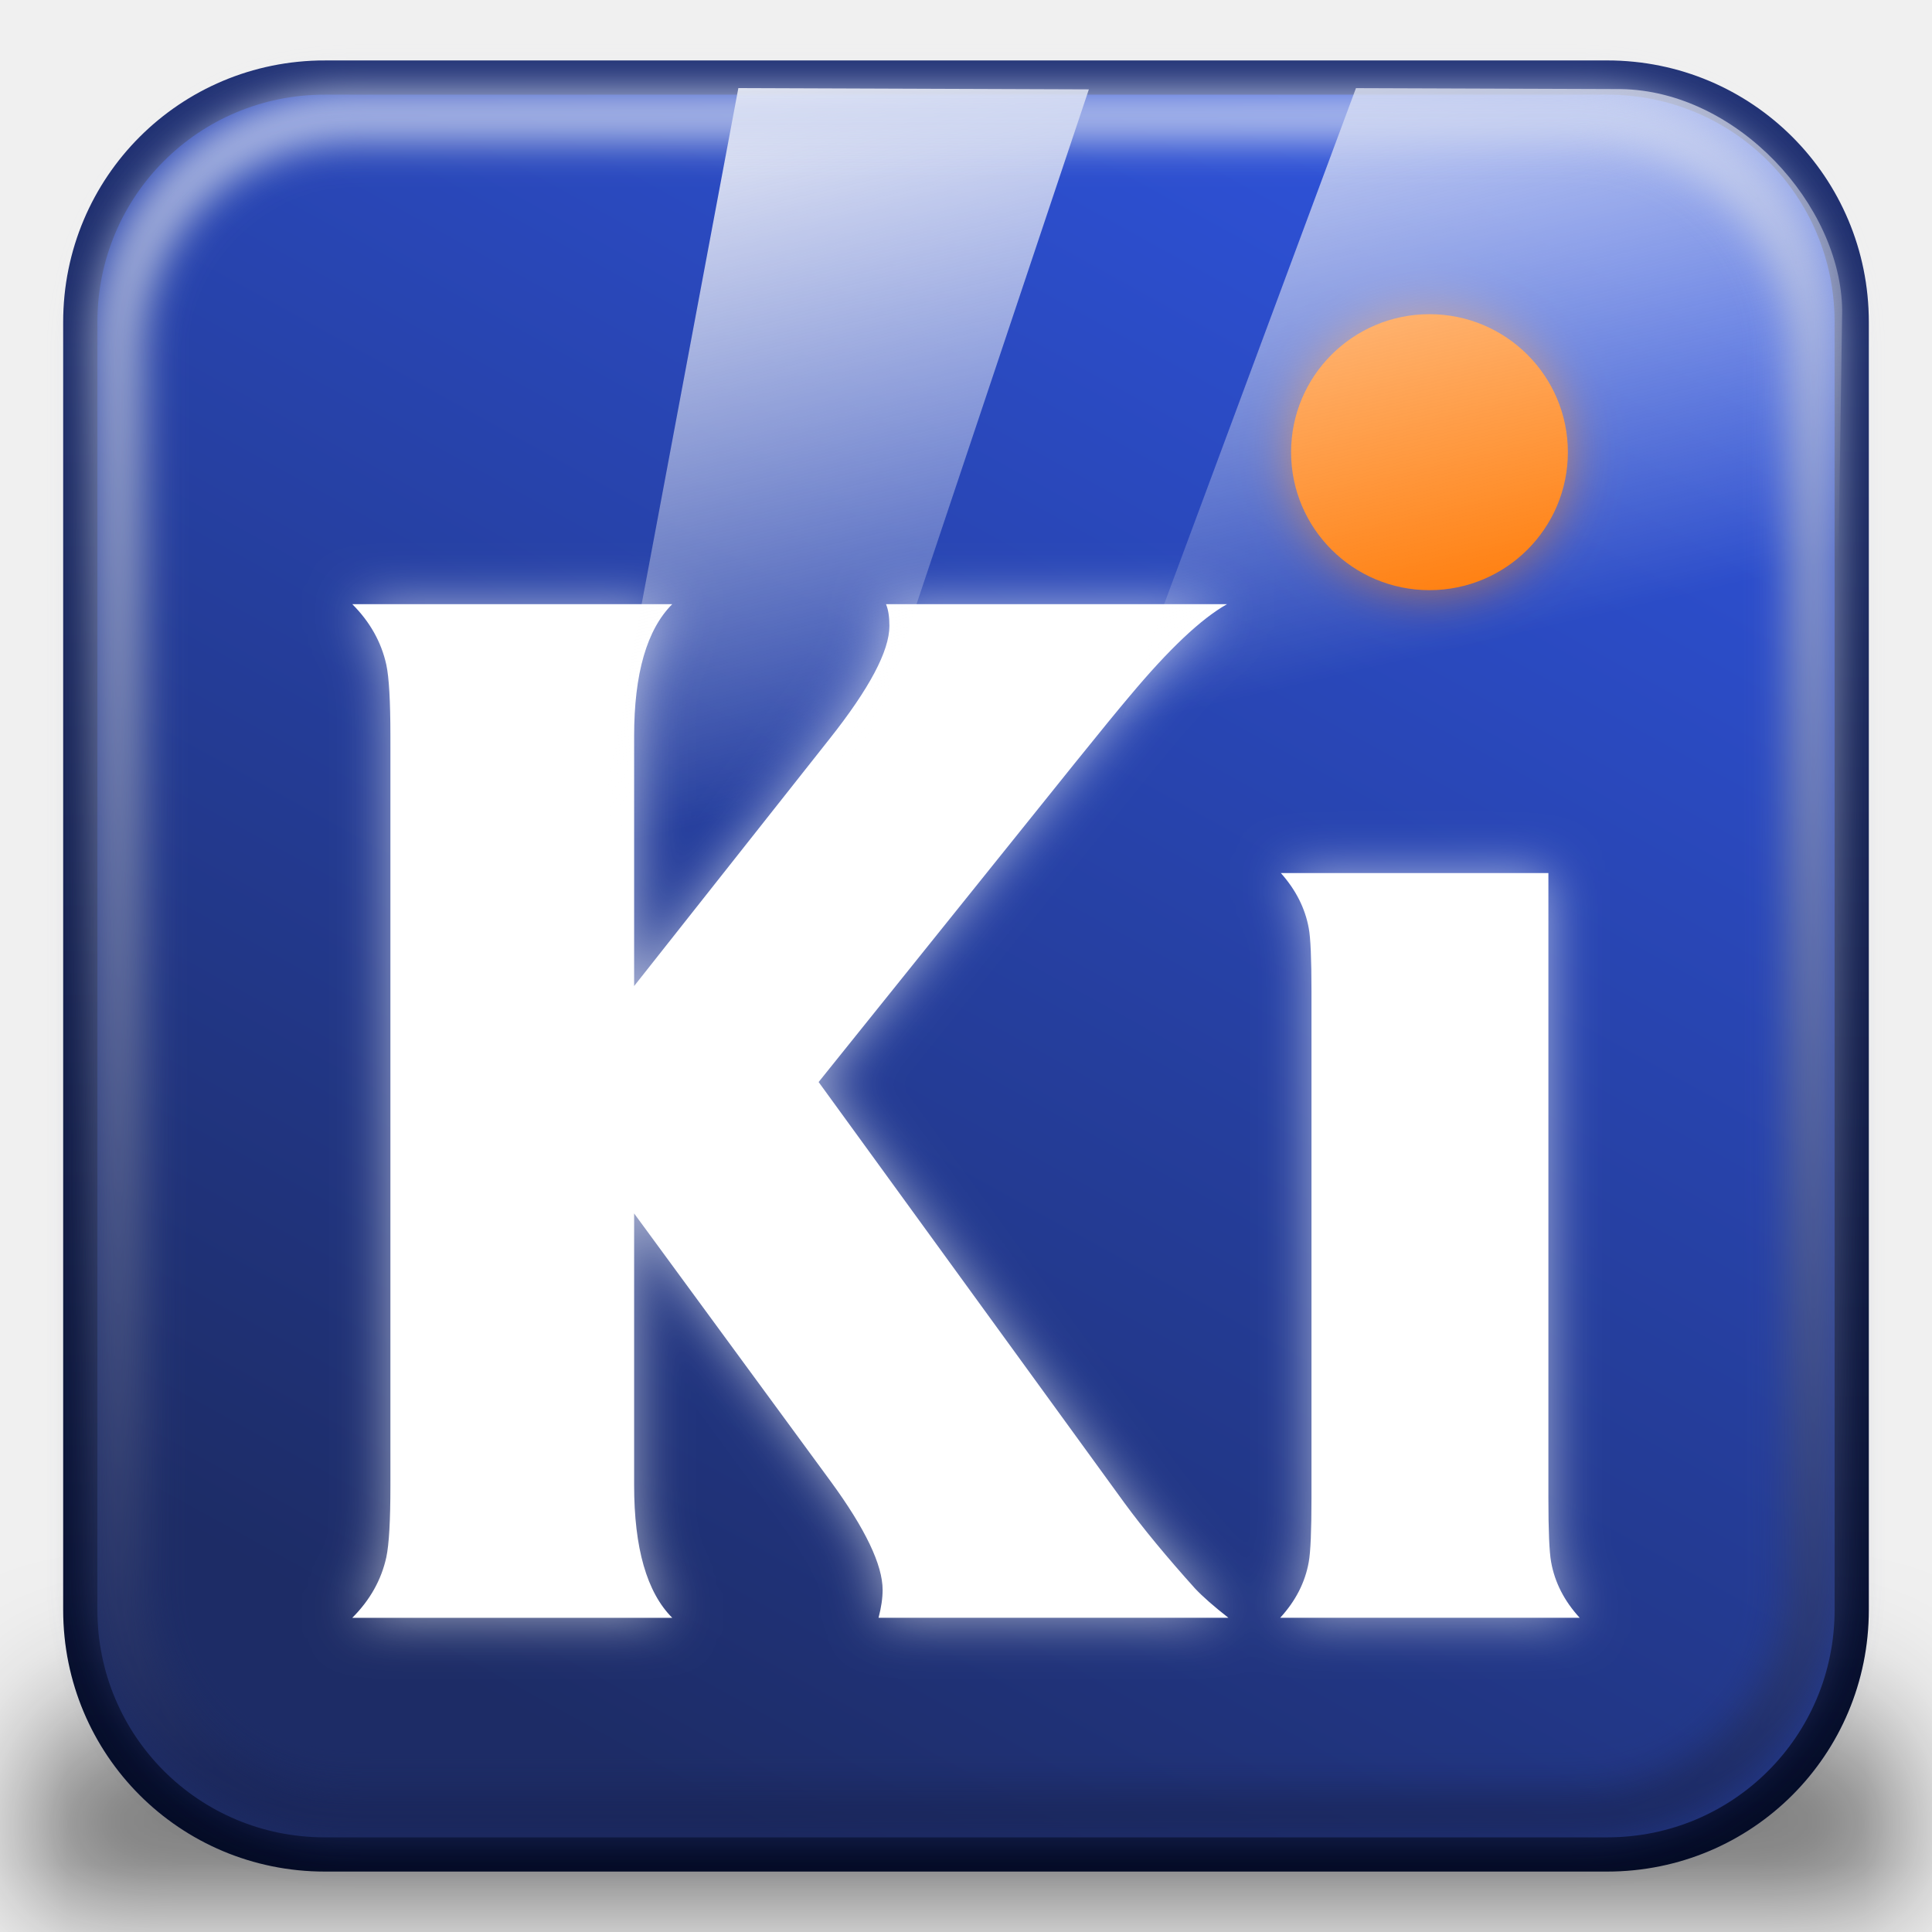
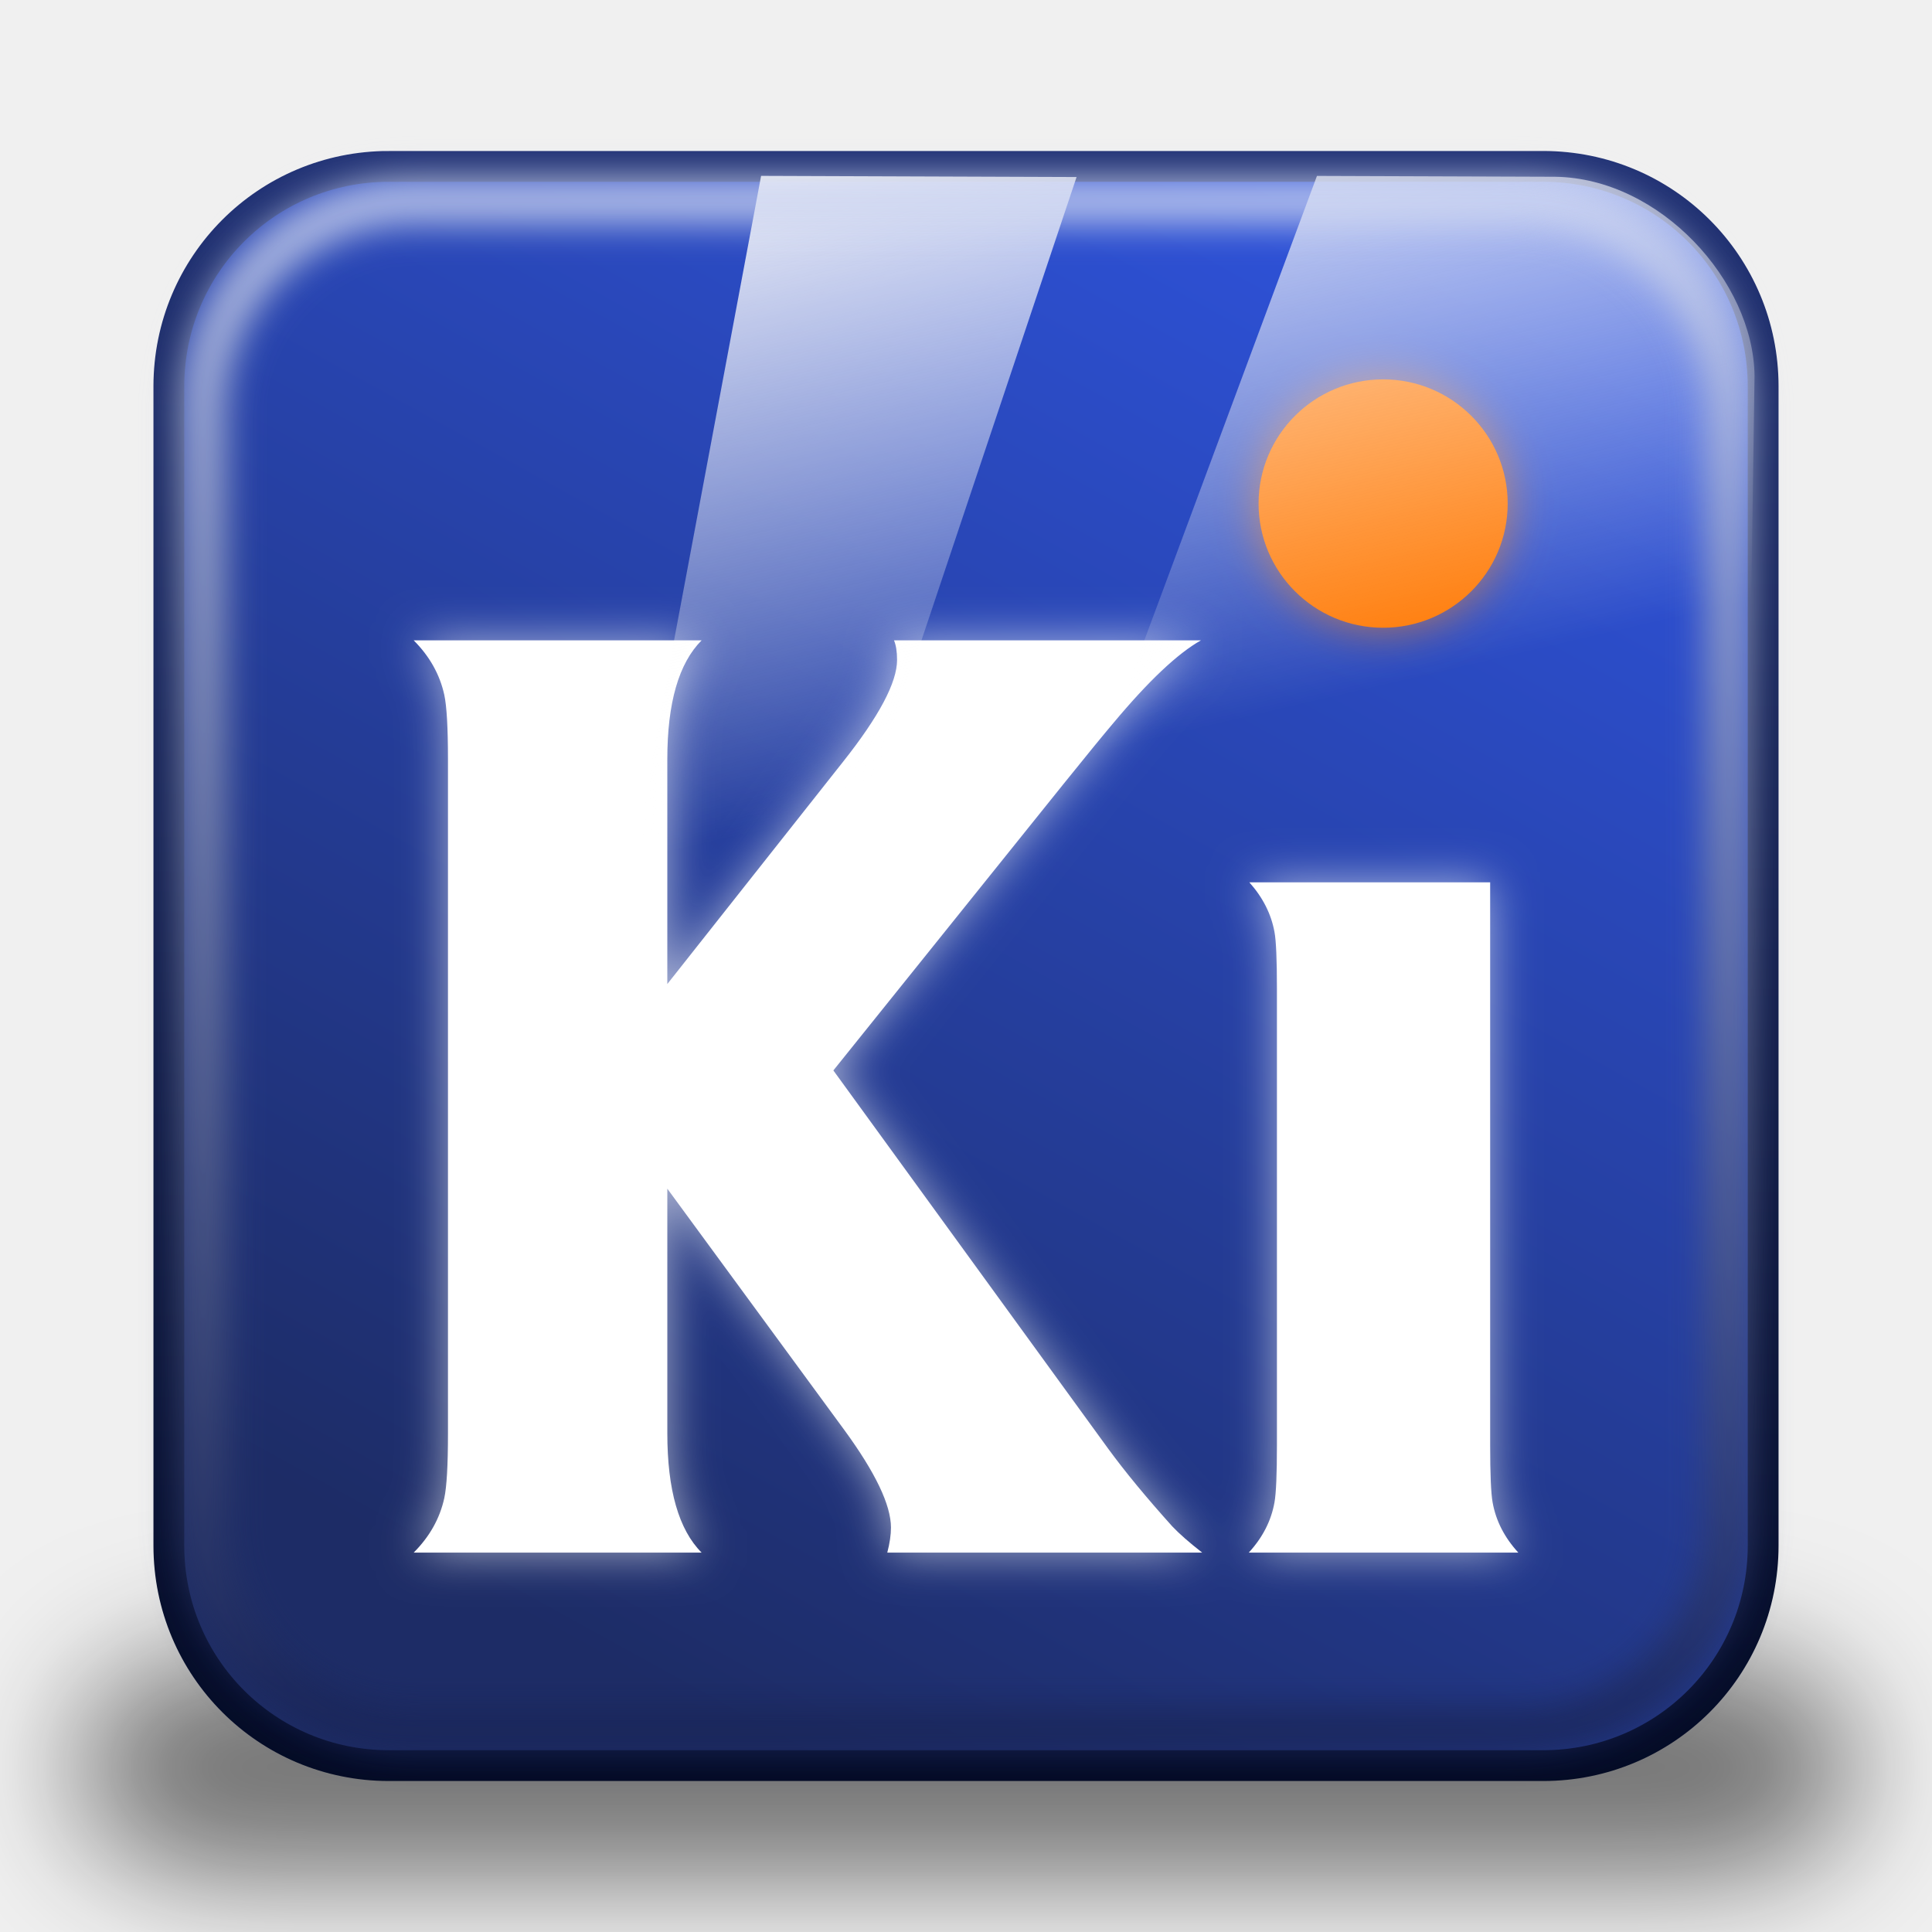
- <svg xmlns="http://www.w3.org/2000/svg" height="256" viewBox="0 0 256 256" width="256" version="1.1" id="svg57">
-   <defs id="defs31">
-     <linearGradient id="linearGradient849" gradientUnits="userSpaceOnUse" x1="188.03" x2="91.622" y1="42.26" y2="216.934" gradientTransform="matrix(1.2,0,0,1.2,-25.60002,-24.6017)">
-       <stop offset="0" stop-color="#2e52d9" id="stop2" />
-       <stop offset="1" stop-color="#1d2c66" id="stop4" />
+ <svg xmlns="http://www.w3.org/2000/svg" height="256" viewBox="0 0 256 256" width="256">
+   <defs>
+     <linearGradient id="linearGradient849" gradientUnits="userSpaceOnUse" x1="192.832" x2="88.712" y1="36.299" y2="224.947">
+       <stop offset="0" stop-color="#2e52d9" />
+       <stop offset="1" stop-color="#1d2c66" />
    </linearGradient>
-     <filter id="filter1211" color-interpolation-filters="sRGB" height="2.359" width="1.173" x="-0.086" y="-0.68">
-       <feGaussianBlur stdDeviation="7.893" id="feGaussianBlur7" />
+     <filter id="filter1211" color-interpolation-filters="sRGB" height="2.359" width="1.173" x="-.086" y="-.68">
+       <feGaussianBlur stdDeviation="7.893" />
    </filter>
-     <linearGradient id="linearGradient1221" gradientUnits="userSpaceOnUse" x1="155.337" x2="154.967" y1="227.016" y2="28.335" gradientTransform="matrix(1.2,0,0,1.2,-25.60002,-24.6017)">
-       <stop offset="0" stop-color="#030a24" id="stop10" />
-       <stop offset="1" stop-color="#213275" id="stop12" />
+     <linearGradient id="linearGradient1221" gradientUnits="userSpaceOnUse" x1="157.524" x2="157.124" y1="235.836" y2="21.26">
+       <stop offset="0" stop-color="#030a24" />
+       <stop offset="1" stop-color="#213275" />
    </linearGradient>
-     <linearGradient id="linearGradient1243" gradientUnits="userSpaceOnUse" x1="130.712" x2="111.197" y1="104.016" y2="20.191" gradientTransform="matrix(1.2,0,0,1.2,-25.60002,-24.6017)">
-       <stop offset="0" stop-color="#fff" stop-opacity=".001" id="stop15" />
-       <stop offset="1" stop-color="#fbfbfb" id="stop17" />
+     <linearGradient id="linearGradient1243" gradientUnits="userSpaceOnUse" x1="130.928" x2="109.853" y1="102.996" y2="12.465">
+       <stop offset="0" stop-color="#fff" stop-opacity=".001" />
+       <stop offset="1" stop-color="#fbfbfb" />
    </linearGradient>
    <linearGradient id="linearGradient1060" gradientUnits="userSpaceOnUse" x1="112.951" x2="111.18" y1="41.641" y2="228.039">
-       <stop offset="0" stop-color="#d0d8f2" id="stop20" />
-       <stop offset="1" stop-color="#192558" id="stop22" />
+       <stop offset="0" stop-color="#d0d8f2" />
+       <stop offset="1" stop-color="#192558" />
    </linearGradient>
-     <filter id="filter1062" color-interpolation-filters="sRGB" height="1.084" width="1.084" x="-0.042" y="-0.042">
-       <feGaussianBlur stdDeviation="2.101" id="feGaussianBlur25" />
+     <filter id="filter1062" color-interpolation-filters="sRGB" height="1.084" width="1.084" x="-.042" y="-.042">
+       <feGaussianBlur stdDeviation="2.101" />
    </filter>
-     <filter id="filter70635" color-interpolation-filters="sRGB" height="1.093" width="1.099" x="-0.049" y="-0.047">
-       <feGaussianBlur stdDeviation="2.193" id="feGaussianBlur28" />
+     <filter id="filter70635" color-interpolation-filters="sRGB" height="1.093" width="1.099" x="-.049" y="-.047">
+       <feGaussianBlur stdDeviation="2.193" />
    </filter>
  </defs>
-   <rect filter="url(#filter1211)" height="27.874" opacity="0.519" rx="19.511" ry="13.937" width="219.098" x="18.451" y="207.821" id="rect33" transform="matrix(1.2,0,0,1.2,-25.6,-22)" />
-   <path d="M 43.038,10.275 H 212.962 c 17.95,0 32.4,14.45 32.4,32.4 V 213.325 c 0,17.95 -14.45,32.4 -32.4,32.4 H 43.038 c -17.95,0 -32.4,-14.45 -32.4,-32.4 V 42.675 c 0,-17.95 14.45,-32.4 32.4,-32.4 z" fill="url(#linearGradient849)" stroke="url(#linearGradient1221)" stroke-linecap="round" stroke-width="4.535" id="path35" style="fill:url(#linearGradient849);stroke:url(#linearGradient1221)" />
-   <g filter="url(#filter70635)" opacity="0.6" transform="matrix(1.529392,0,0,1.529392,-77.60498,-99.50525)" id="g43">
-     <path d="m 105.682,150.493 16.928,-21.41 c 3.46,-4.365 5.19,-7.628 5.19,-9.791 -6e-5,-0.786 -0.098,-1.415 -0.295,-1.887 h 29.55 c -2.241,1.258 -5.053,3.913 -8.434,7.962 -0.904,1.062 -2.497,3.008 -4.777,5.839 l -22.177,27.603 26.483,36.45 c 1.612,2.202 3.657,4.679 6.134,7.432 0.668,0.708 1.632,1.553 2.89,2.536 h -30.316 c 0.236,-0.904 0.354,-1.71 0.354,-2.418 -6e-5,-2.163 -1.494,-5.289 -4.483,-9.378 L 105.682,170.193 v 23.534 c -4e-5,5.466 1.101,9.299 3.303,11.501 H 81.264 c 1.534,-1.534 2.517,-3.283 2.949,-5.249 0.236,-1.101 0.354,-3.165 0.354,-6.193 v -64.938 c -2e-5,-3.028 -0.118,-5.092 -0.354,-6.193 -0.433,-1.966 -1.416,-3.716 -2.949,-5.249 h 27.721 c -2.202,2.202 -3.303,6.016 -3.303,11.442 z" fill="#ffffff" id="path37" />
-     <path d="m 184.894,140.702 v 54.145 c -3e-5,2.831 0.079,4.679 0.236,5.544 0.315,1.769 1.14,3.382 2.477,4.836 h -25.952 c 1.337,-1.455 2.163,-3.067 2.477,-4.836 0.157,-0.865 0.236,-2.713 0.236,-5.544 v -43.882 c -1e-5,-2.831 -0.079,-4.659 -0.236,-5.485 -0.315,-1.73 -1.121,-3.323 -2.418,-4.777 z" fill="#ffffff" id="path39" />
-     <path d="m 186.581,104.238 c 0,6.602 -5.368,11.955 -11.99,11.955 -6.622,0 -11.99,-5.352 -11.99,-11.955 0,-6.602 5.368,-11.955 11.99,-11.955 6.622,0 11.99,5.352 11.99,11.955 z" fill="#ff7700" id="path41" />
+   <rect filter="url(#filter1211)" height="27.874" opacity=".519" rx="19.511" ry="13.937" transform="matrix(1.08 0 0 1.08 -10.24 -5.330085)" width="219.098" x="18.451" y="207.821" />
+   <path d="m51.534 22.047h152.932c16.155 0 29.16 13.005 29.16 29.16v153.586c0 16.155-13.005 29.16-29.16 29.16h-152.932c-16.155 0-29.16-13.005-29.16-29.16v-153.586c0-16.155 13.005-29.16 29.16-29.16z" fill="url(#linearGradient849)" stroke="url(#linearGradient1221)" stroke-linecap="round" stroke-width="4.082" />
+   <g filter="url(#filter70635)" opacity=".6" transform="matrix(1.376453 0 0 1.376453 -57.04449 -76.75473)">
+     <path d="m105.682 150.493 16.928-21.41c3.46-4.365 5.19-7.628 5.19-9.791-0-.786-.098-1.415-.295-1.887h29.55c-2.241 1.258-5.053 3.913-8.434 7.962-.904 1.062-2.497 3.008-4.777 5.839l-22.177 27.603 26.483 36.45c1.612 2.202 3.657 4.679 6.134 7.432.668.708 1.632 1.553 2.89 2.536h-30.316c.236-.904.354-1.71.354-2.418-0-2.163-1.494-5.289-4.483-9.378l-17.046-23.239v23.534c-0 5.466 1.101 9.299 3.303 11.501h-27.721c1.534-1.534 2.517-3.283 2.949-5.249.236-1.101.354-3.165.354-6.193v-64.938c-0-3.028-.118-5.092-.354-6.193-.433-1.966-1.416-3.716-2.949-5.249h27.721c-2.202 2.202-3.303 6.016-3.303 11.442z" fill="#fff" />
+     <path d="m184.894 140.702v54.145c-0 2.831.079 4.679.236 5.544.315 1.769 1.14 3.382 2.477 4.836h-25.952c1.337-1.455 2.163-3.067 2.477-4.836.157-.865.236-2.713.236-5.544v-43.882c-0-2.831-.079-4.659-.236-5.485-.315-1.73-1.121-3.323-2.418-4.777z" fill="#fff" />
+     <path d="m186.581 104.238c0 6.602-5.368 11.955-11.99 11.955-6.622 0-11.99-5.352-11.99-11.955 0-6.602 5.368-11.955 11.99-11.955 6.622 0 11.99 5.352 11.99 11.955z" fill="#f70" />
  </g>
-   <g transform="matrix(1.529392,0,0,1.529392,-77.60498,-99.50525)" id="g51">
-     <path d="m 105.682,150.493 16.928,-21.41 c 3.46,-4.365 5.19,-7.628 5.19,-9.791 -6e-5,-0.786 -0.098,-1.415 -0.295,-1.887 h 29.55 c -2.241,1.258 -5.053,3.913 -8.434,7.962 -0.904,1.062 -2.497,3.008 -4.777,5.839 l -22.177,27.603 26.483,36.45 c 1.612,2.202 3.657,4.679 6.134,7.432 0.668,0.708 1.632,1.553 2.89,2.536 h -30.316 c 0.236,-0.904 0.354,-1.71 0.354,-2.418 -6e-5,-2.163 -1.494,-5.289 -4.483,-9.378 L 105.682,170.193 v 23.534 c -4e-5,5.466 1.101,9.299 3.303,11.501 H 81.264 c 1.534,-1.534 2.517,-3.283 2.949,-5.249 0.236,-1.101 0.354,-3.165 0.354,-6.193 v -64.938 c -2e-5,-3.028 -0.118,-5.092 -0.354,-6.193 -0.433,-1.966 -1.416,-3.716 -2.949,-5.249 h 27.721 c -2.202,2.202 -3.303,6.016 -3.303,11.442 z" fill="#ffffff" id="path45" />
-     <path d="m 184.894,140.702 v 54.145 c -3e-5,2.831 0.079,4.679 0.236,5.544 0.315,1.769 1.14,3.382 2.477,4.836 h -25.952 c 1.337,-1.455 2.163,-3.067 2.477,-4.836 0.157,-0.865 0.236,-2.713 0.236,-5.544 v -43.882 c -1e-5,-2.831 -0.079,-4.659 -0.236,-5.485 -0.315,-1.73 -1.121,-3.323 -2.418,-4.777 z" fill="#ffffff" id="path47" />
-     <path d="m 186.581,104.238 c 0,6.602 -5.368,11.955 -11.99,11.955 -6.622,0 -11.99,-5.352 -11.99,-11.955 0,-6.602 5.368,-11.955 11.99,-11.955 6.622,0 11.99,5.352 11.99,11.955 z" fill="#ff7700" id="path49" />
+   <g transform="matrix(1.376453 0 0 1.376453 -57.04449 -76.75473)">
+     <path d="m105.682 150.493 16.928-21.41c3.46-4.365 5.19-7.628 5.19-9.791-0-.786-.098-1.415-.295-1.887h29.55c-2.241 1.258-5.053 3.913-8.434 7.962-.904 1.062-2.497 3.008-4.777 5.839l-22.177 27.603 26.483 36.45c1.612 2.202 3.657 4.679 6.134 7.432.668.708 1.632 1.553 2.89 2.536h-30.316c.236-.904.354-1.71.354-2.418-0-2.163-1.494-5.289-4.483-9.378l-17.046-23.239v23.534c-0 5.466 1.101 9.299 3.303 11.501h-27.721c1.534-1.534 2.517-3.283 2.949-5.249.236-1.101.354-3.165.354-6.193v-64.938c-0-3.028-.118-5.092-.354-6.193-.433-1.966-1.416-3.716-2.949-5.249h27.721c-2.202 2.202-3.303 6.016-3.303 11.442z" fill="#fff" />
+     <path d="m184.894 140.702v54.145c-0 2.831.079 4.679.236 5.544.315 1.769 1.14 3.382 2.477 4.836h-25.952c1.337-1.455 2.163-3.067 2.477-4.836.157-.865.236-2.713.236-5.544v-43.882c-0-2.831-.079-4.659-.236-5.485-.315-1.73-1.121-3.323-2.418-4.777z" fill="#fff" />
+     <path d="m186.581 104.238c0 6.602-5.368 11.955-11.99 11.955-6.622 0-11.99-5.352-11.99-11.955 0-6.602 5.368-11.955 11.99-11.955 6.622 0 11.99 5.352 11.99 11.955z" fill="#f70" />
  </g>
-   <path d="M 179.67,11.68 141.766,113.652 243.531,79.601 244.095,41.123 C 243.945,27.205 230.212,12.029 214.754,11.805 Z M 97.834,11.673 75.976,128.322 111.568,109.56 144.28,11.842 Z" fill="url(#linearGradient1243)" id="path53" style="fill:url(#linearGradient1243);stroke-width:1.2" />
-   <path d="M 69.054,43.033 H 204.012 c 14.256,0 25.733,11.477 25.733,25.733 V 204.301 c 0,14.256 -11.477,25.733 -25.733,25.733 H 69.054 c -14.256,0 -25.733,-11.477 -25.733,-25.733 V 68.766 c 0,-14.256 11.477,-25.733 25.733,-25.733 z" style="opacity:0.8;fill:none;stroke:url(#linearGradient1060);stroke-width:5.669;stroke-linecap:round;filter:url(#filter1062)" transform="matrix(1.205087,0,0,1.205087,-36.53459,-36.5346)" id="path55" />
+   <path d="m174.503 23.312-34.114 91.774 91.588-30.645.508-34.63c-.136-12.527-12.495-26.185-26.407-26.387zm-73.653-.006-19.671 104.984 32.032-16.886 29.441-87.946z" fill="url(#linearGradient1243)" stroke-width="1.08" />
+   <path d="m69.054 43.033h134.958c14.256 0 25.733 11.477 25.733 25.733v135.535c0 14.256-11.477 25.733-25.733 25.733h-134.958c-14.256 0-25.733-11.477-25.733-25.733v-135.535c0-14.256 11.477-25.733 25.733-25.733z" style="opacity:.8;fill:none;stroke-width:5.669;stroke-linecap:round;stroke:url(#linearGradient1060);filter:url(#filter1062)" transform="matrix(1.084578 0 0 1.084578 -20.08114 -20.08114)" />
</svg>
